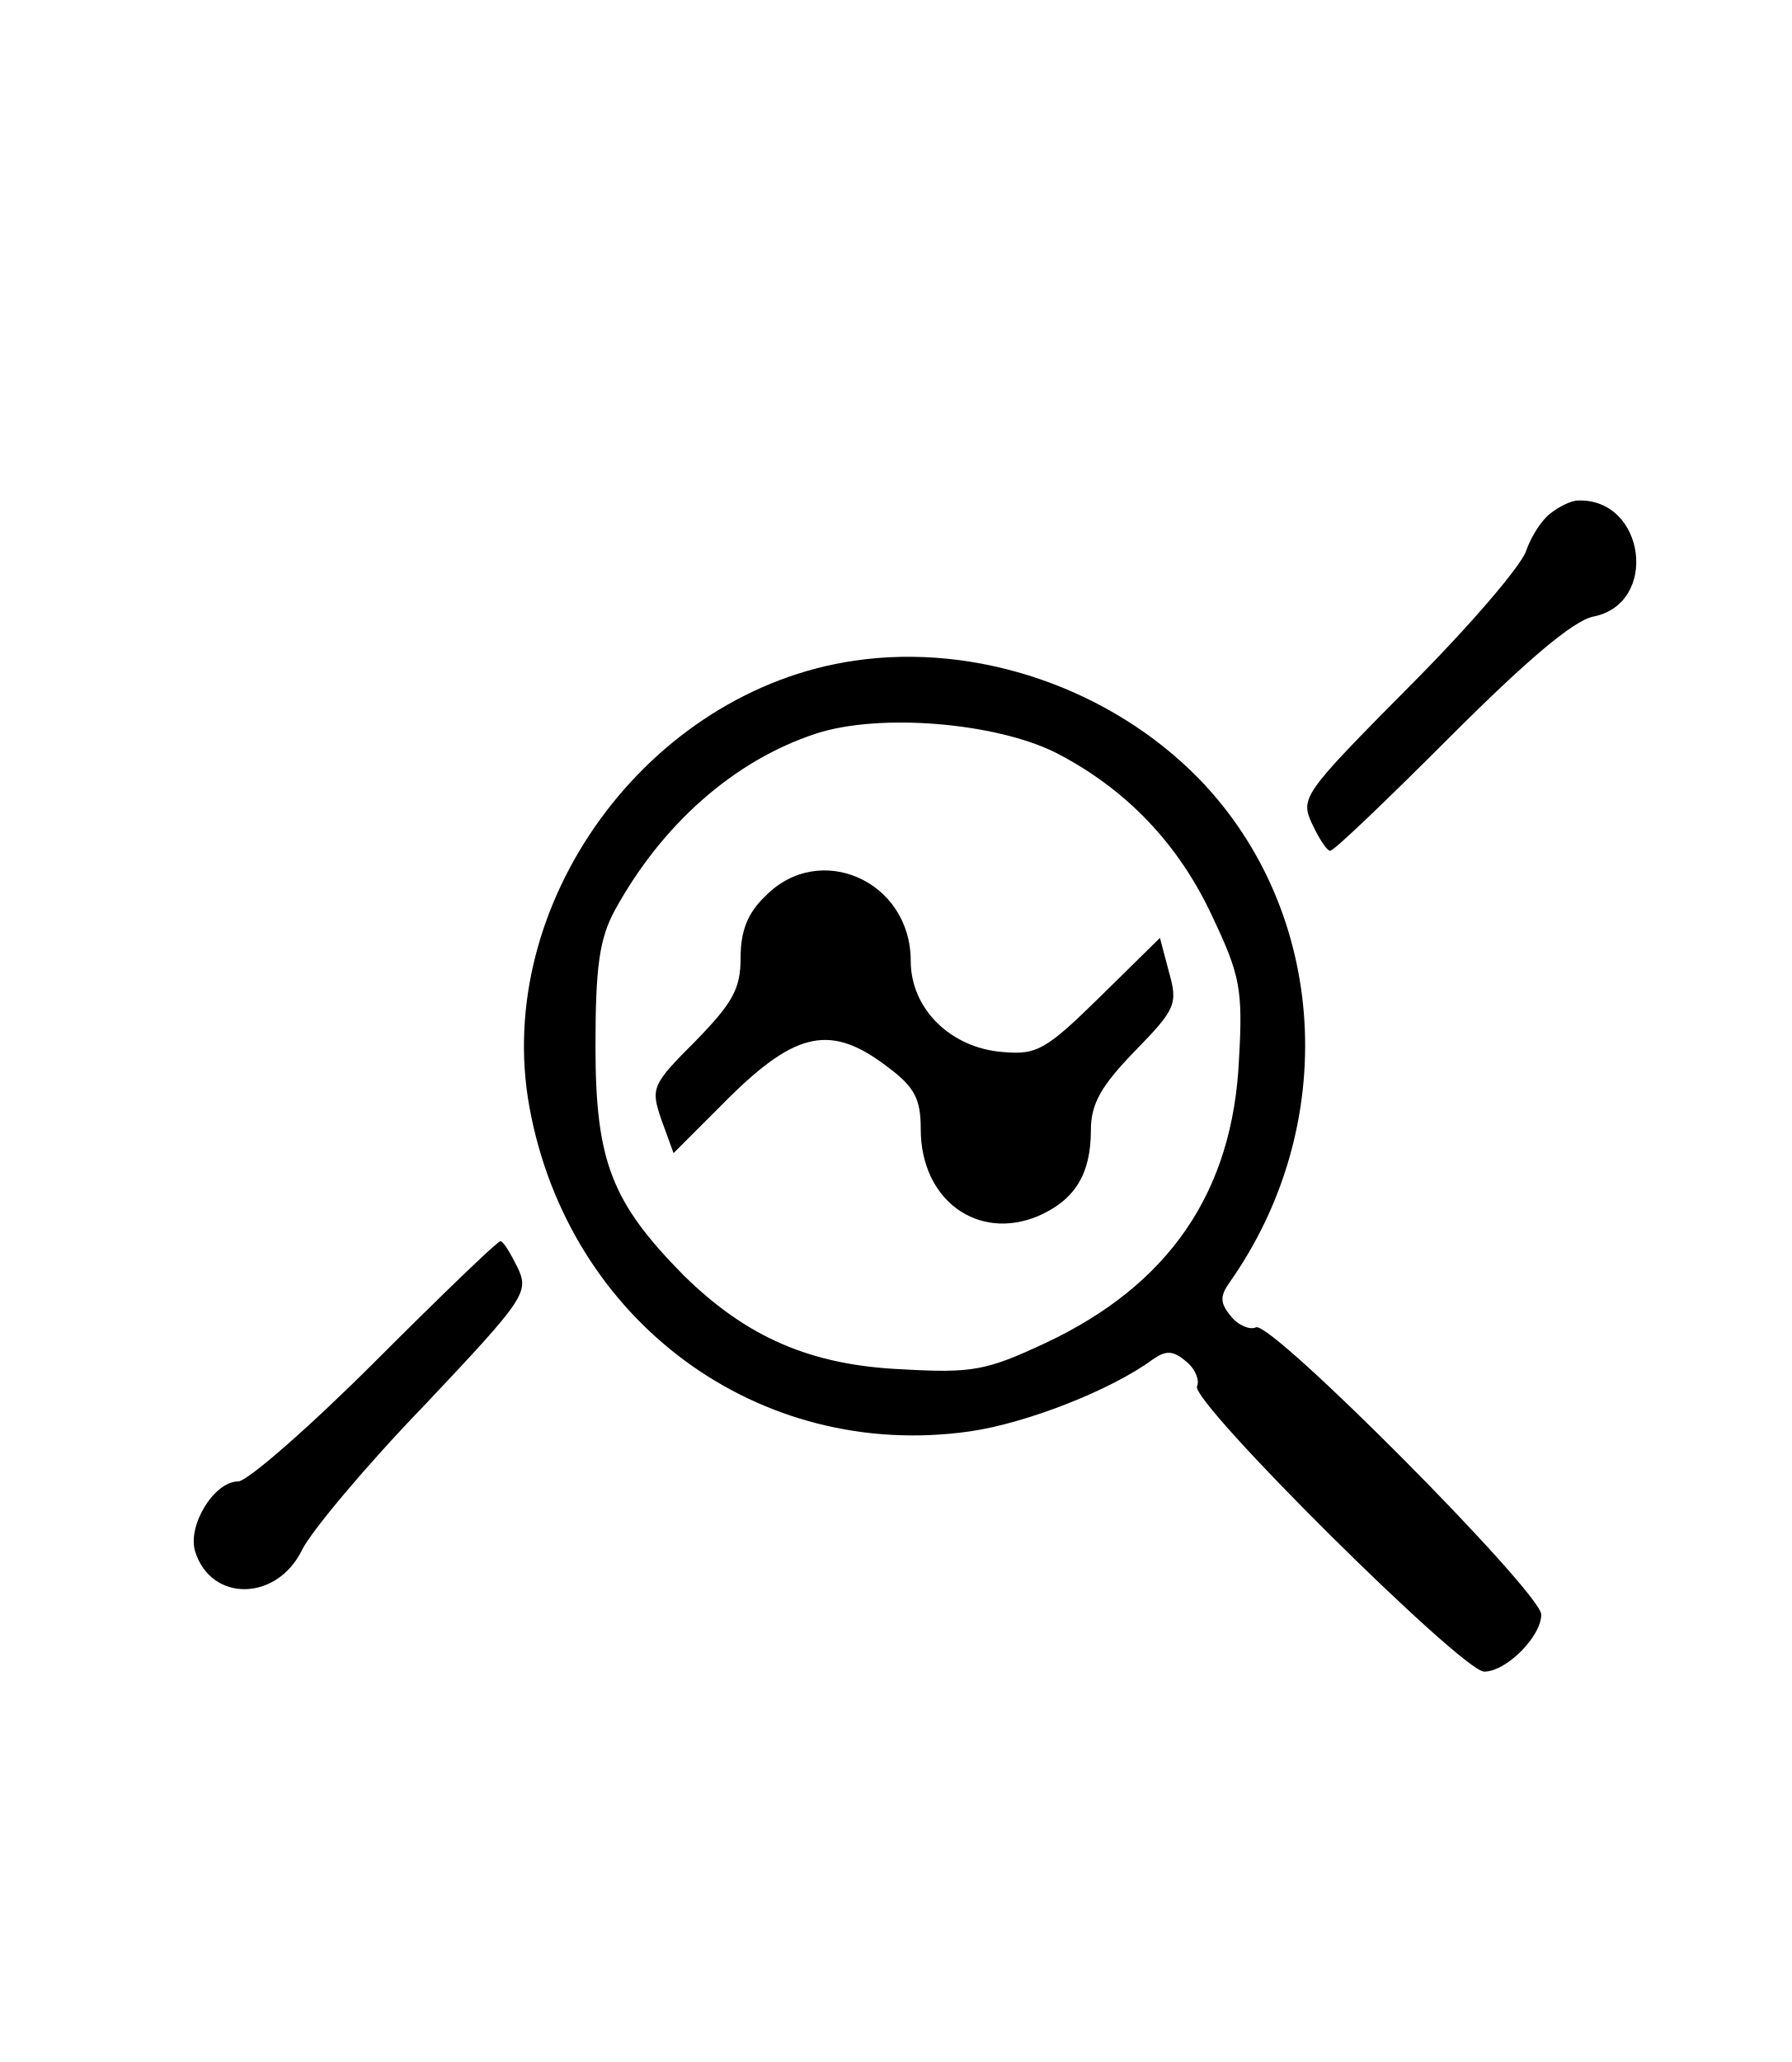
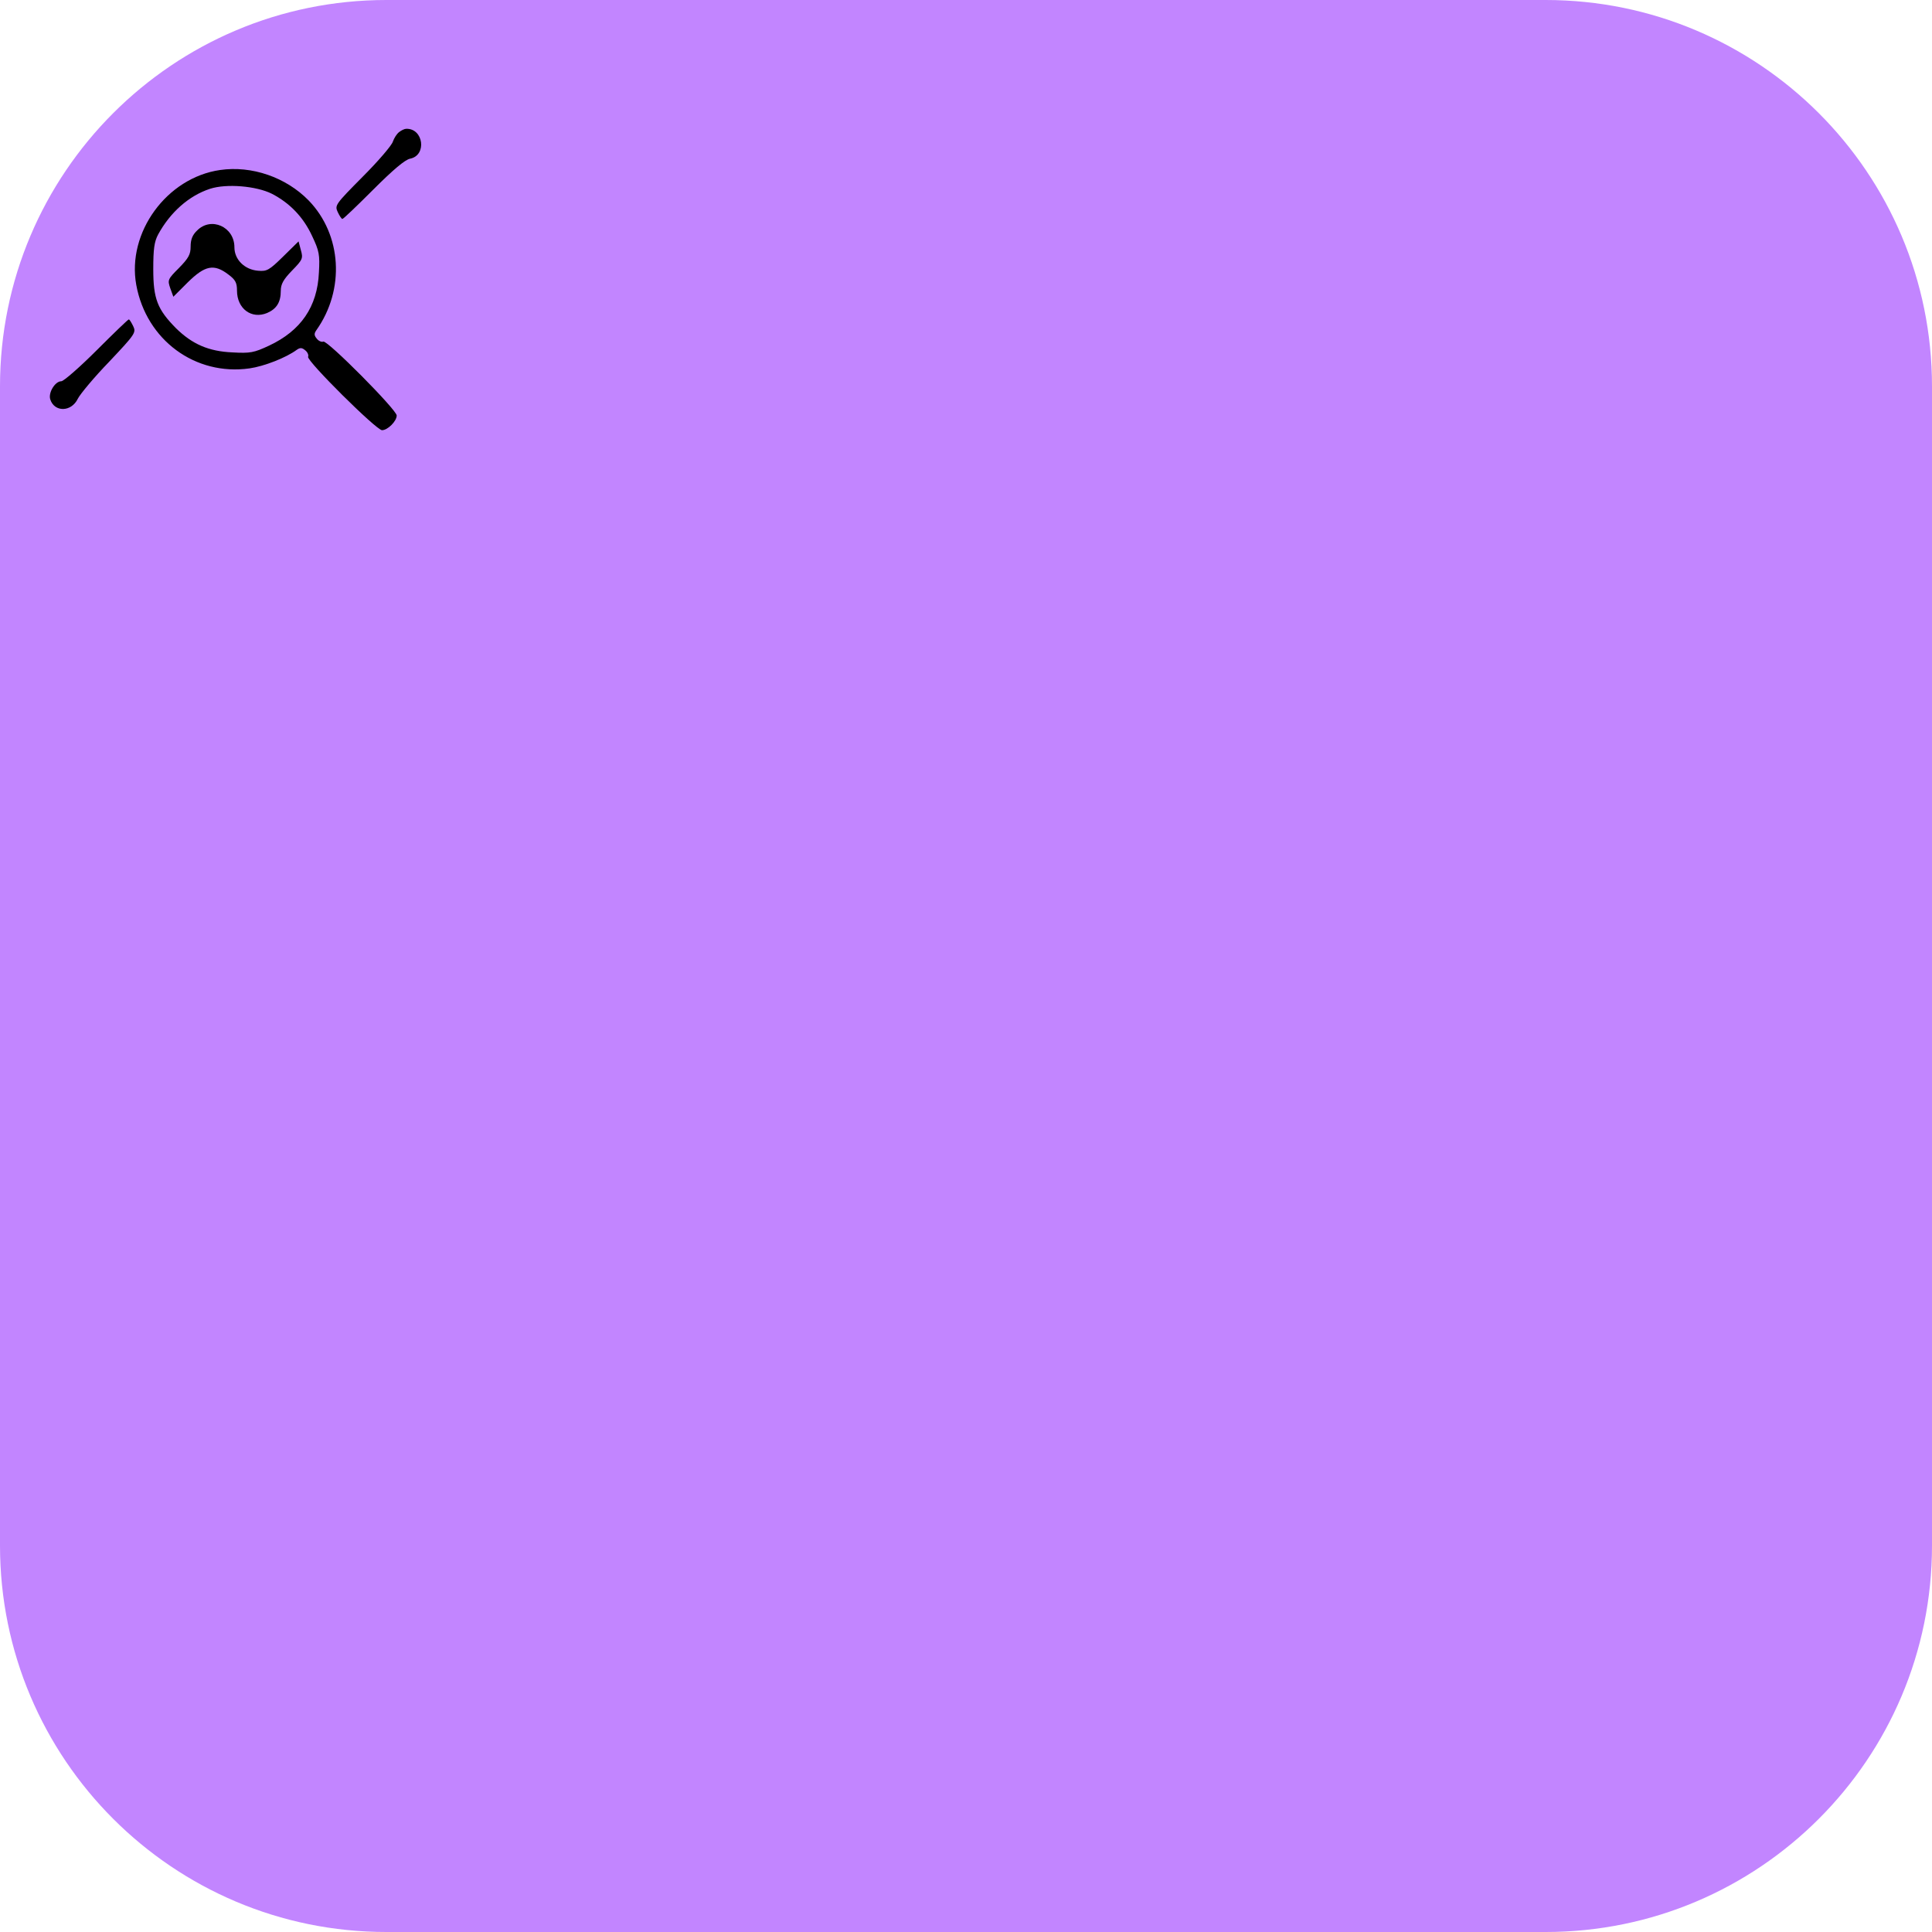
- <svg xmlns="http://www.w3.org/2000/svg" version="1.0" width="179pt" height="206pt" viewBox="0 0 179 206" preserveAspectRatio="xMidYMid meet">
-   <g transform="translate(0,206) scale(0.1,-0.1)" fill="#000000" stroke="none">
-     <path d="M1549 1547 c-9 -7 -19 -23 -24 -37 -4 -14 -56 -75 -117 -136 -106 -107 -109 -111 -97 -137 7 -15 15 -27 18 -27 4 0 57 51 120 114 76 76 123 116 143 120 66 13 52 118 -15 116 -7 0 -19 -6 -28 -13z" />
-     <path d="M854 1400 c-207 -30 -362 -243 -325 -446 39 -214 229 -354 440 -324 56 8 141 41 183 72 13 9 20 9 33 -2 9 -7 14 -19 11 -25 -6 -16 265 -285 287 -285 22 0 57 35 57 57 0 22 -269 293 -285 287 -6 -3 -18 2 -25 11 -11 13 -11 20 -2 33 112 158 99 371 -30 504 -88 90 -221 136 -344 118z m201 -92 c70 -36 123 -91 157 -165 27 -57 30 -72 26 -141 -6 -133 -70 -226 -194 -284 -58 -27 -72 -30 -142 -26 -92 4 -156 32 -219 94 -72 73 -88 114 -88 229 0 79 4 107 19 135 47 86 119 150 201 177 64 21 180 11 240 -19z" />
-     <path d="M765 1165 c-18 -17 -25 -35 -25 -62 0 -31 -8 -45 -45 -83 -44 -44 -45 -47 -34 -79 l12 -33 56 56 c67 66 102 73 158 30 27 -20 33 -32 33 -62 0 -71 57 -112 117 -87 37 16 53 42 53 86 0 26 10 44 44 79 41 42 43 47 34 79 l-9 34 -60 -59 c-54 -53 -63 -58 -97 -55 -52 4 -92 43 -92 91 0 80 -91 120 -145 65z" />
-     <path d="M375 700 c-66 -66 -128 -120 -137 -120 -24 0 -51 -44 -43 -70 16 -51 82 -50 107 2 9 18 63 83 122 144 101 107 105 113 93 138 -7 14 -14 26 -17 26 -3 0 -59 -54 -125 -120z" />
+ <svg xmlns="http://www.w3.org/2000/svg" version="1.1" width="1000" height="1000">
+   <rect width="1000" height="1000" rx="200" ry="200" fill="#c285ff" />
+   <g transform="matrix(1,0,0,1,0,0)">
+     <svg version="1.1" width="179pt" height="206pt">
+       <svg version="1.0" width="179pt" height="206pt" viewBox="0 0 179 206" preserveAspectRatio="xMidYMid meet">
+         <g transform="translate(0,206) scale(0.1,-0.1)" fill="#000000" stroke="none">
+           <path d="M1549 1547 c-9 -7 -19 -23 -24 -37 -4 -14 -56 -75 -117 -136 -106 -107 -109 -111 -97 -137 7 -15 15 -27 18 -27 4 0 57 51 120 114 76 76 123 116 143 120 66 13 52 118 -15 116 -7 0 -19 -6 -28 -13z" />
+           <path d="M854 1400 c-207 -30 -362 -243 -325 -446 39 -214 229 -354 440 -324 56 8 141 41 183 72 13 9 20 9 33 -2 9 -7 14 -19 11 -25 -6 -16 265 -285 287 -285 22 0 57 35 57 57 0 22 -269 293 -285 287 -6 -3 -18 2 -25 11 -11 13 -11 20 -2 33 112 158 99 371 -30 504 -88 90 -221 136 -344 118z m201 -92 c70 -36 123 -91 157 -165 27 -57 30 -72 26 -141 -6 -133 -70 -226 -194 -284 -58 -27 -72 -30 -142 -26 -92 4 -156 32 -219 94 -72 73 -88 114 -88 229 0 79 4 107 19 135 47 86 119 150 201 177 64 21 180 11 240 -19z" />
+           <path d="M765 1165 c-18 -17 -25 -35 -25 -62 0 -31 -8 -45 -45 -83 -44 -44 -45 -47 -34 -79 l12 -33 56 56 c67 66 102 73 158 30 27 -20 33 -32 33 -62 0 -71 57 -112 117 -87 37 16 53 42 53 86 0 26 10 44 44 79 41 42 43 47 34 79 l-9 34 -60 -59 c-54 -53 -63 -58 -97 -55 -52 4 -92 43 -92 91 0 80 -91 120 -145 65z" />
+           <path d="M375 700 c-66 -66 -128 -120 -137 -120 -24 0 -51 -44 -43 -70 16 -51 82 -50 107 2 9 18 63 83 122 144 101 107 105 113 93 138 -7 14 -14 26 -17 26 -3 0 -59 -54 -125 -120z" />
+         </g>
+       </svg>
+     </svg>
  </g>
</svg>
